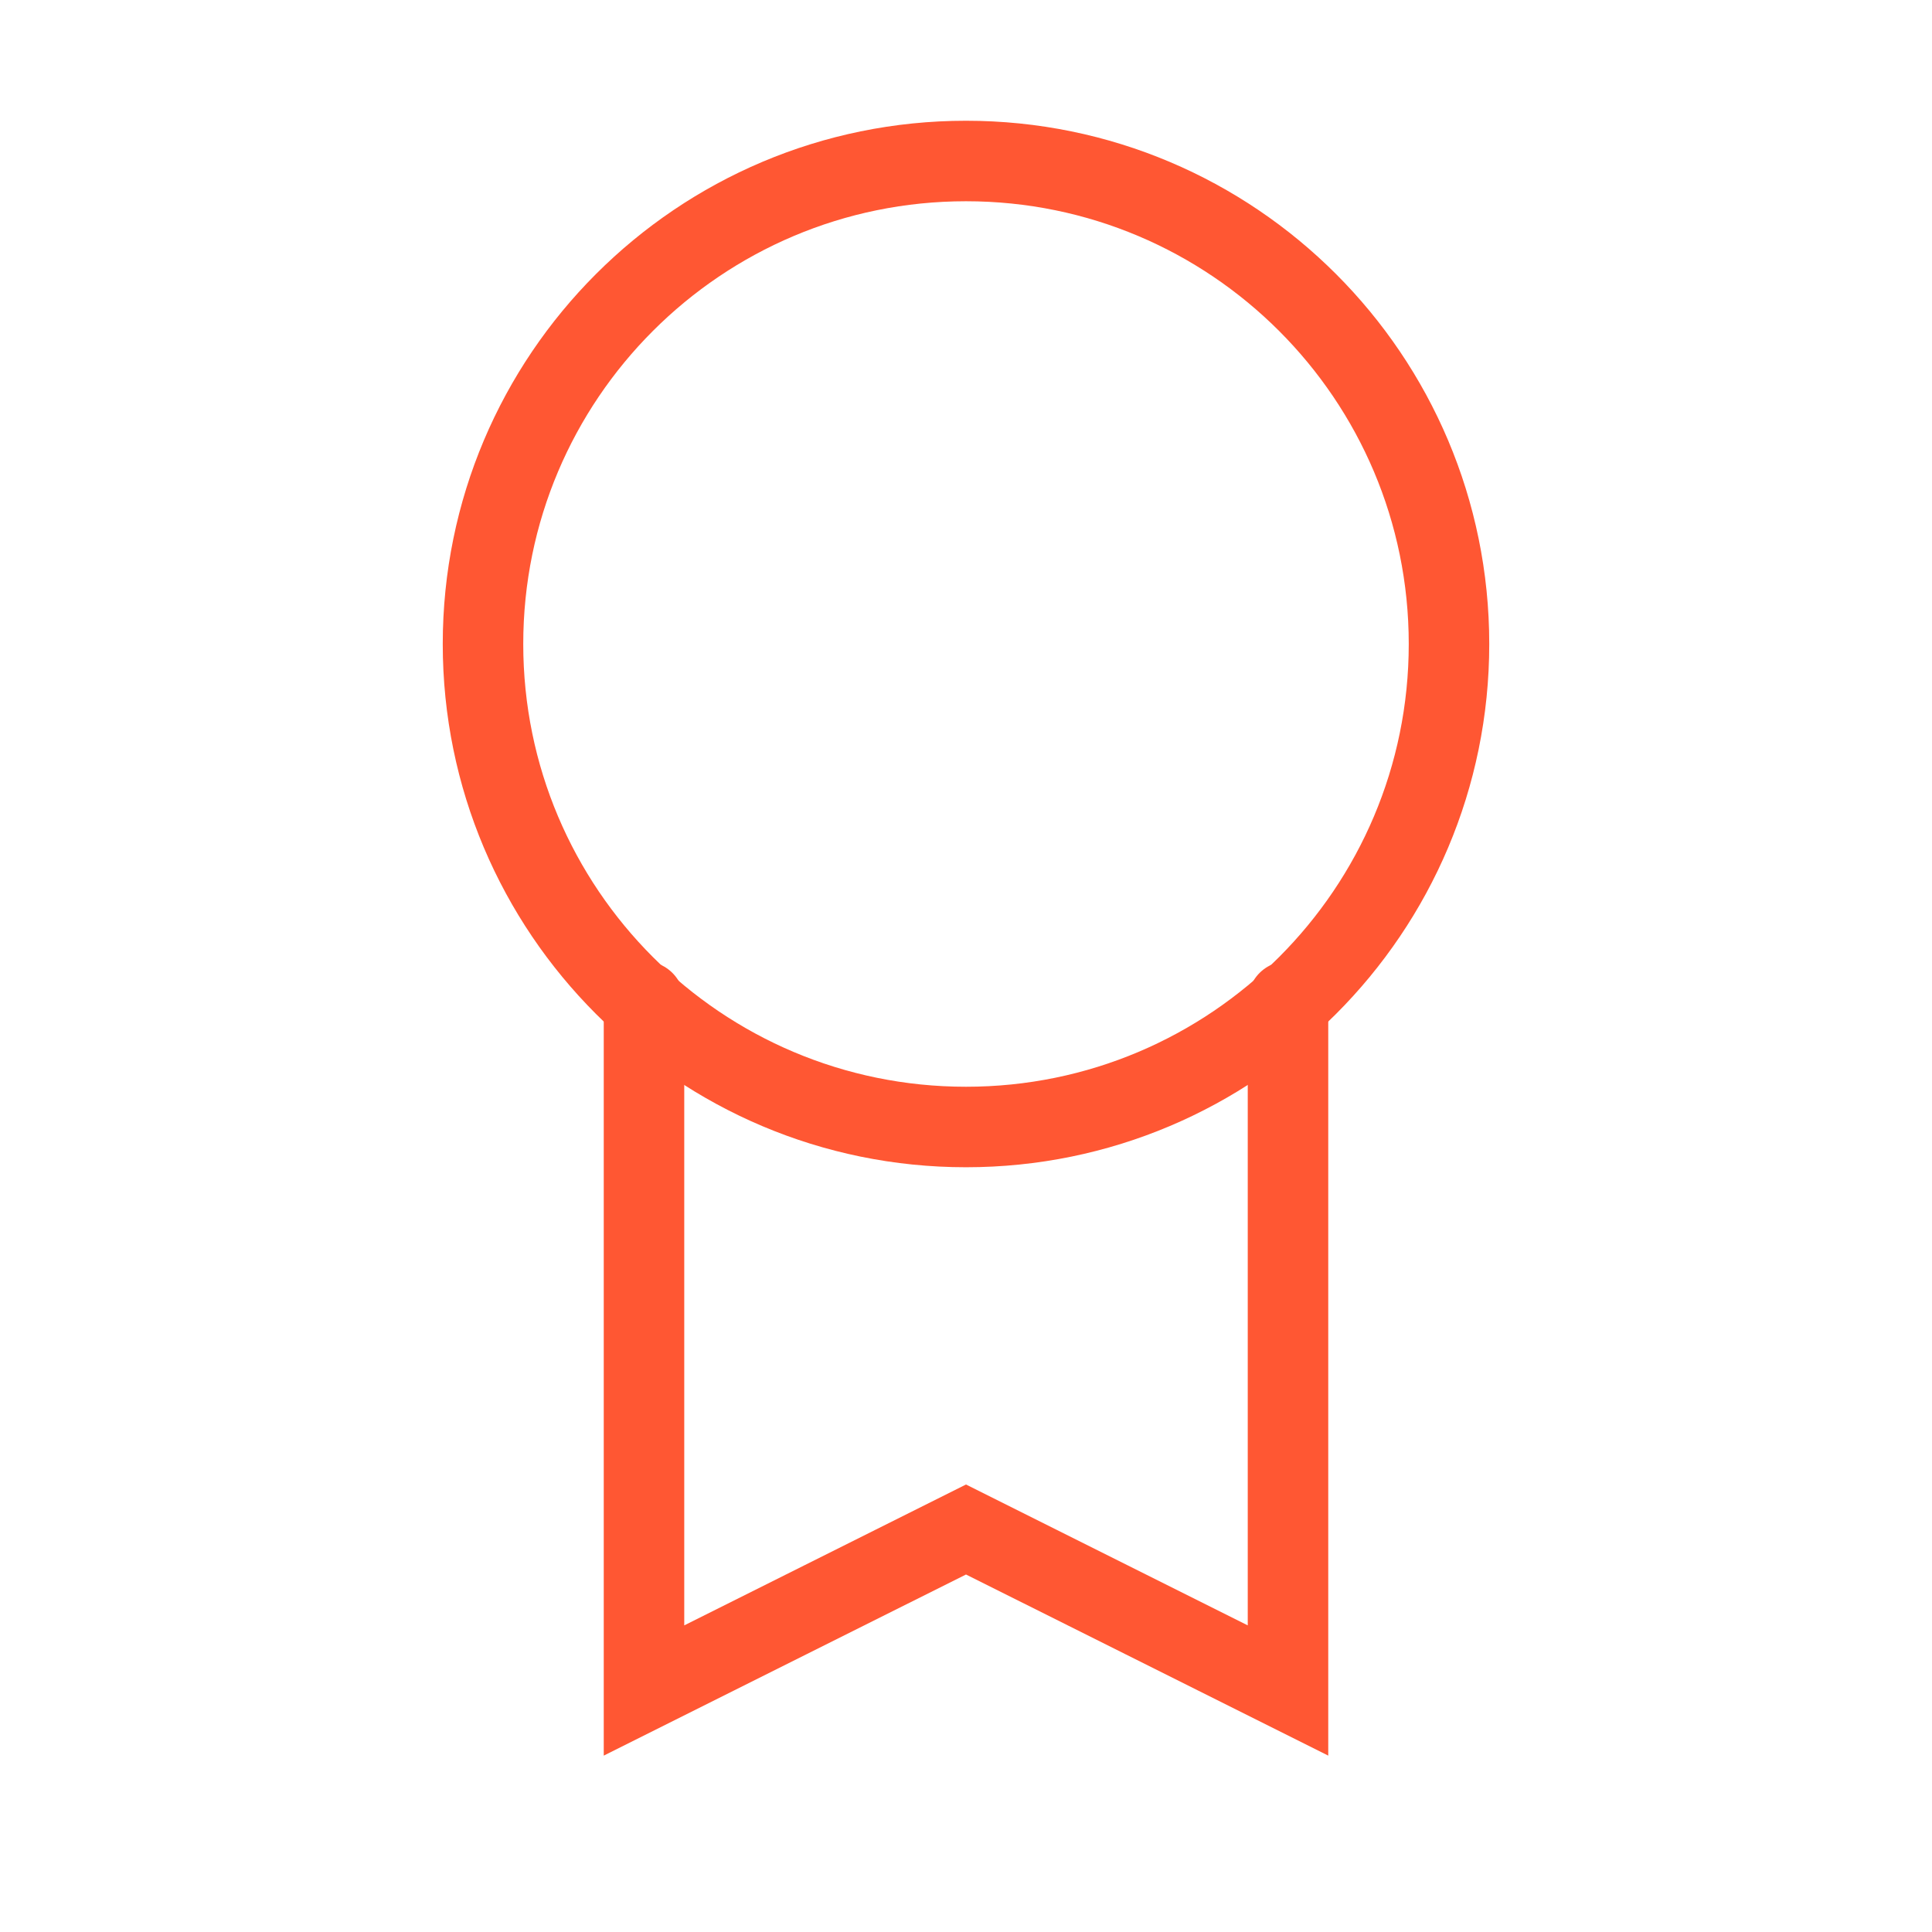
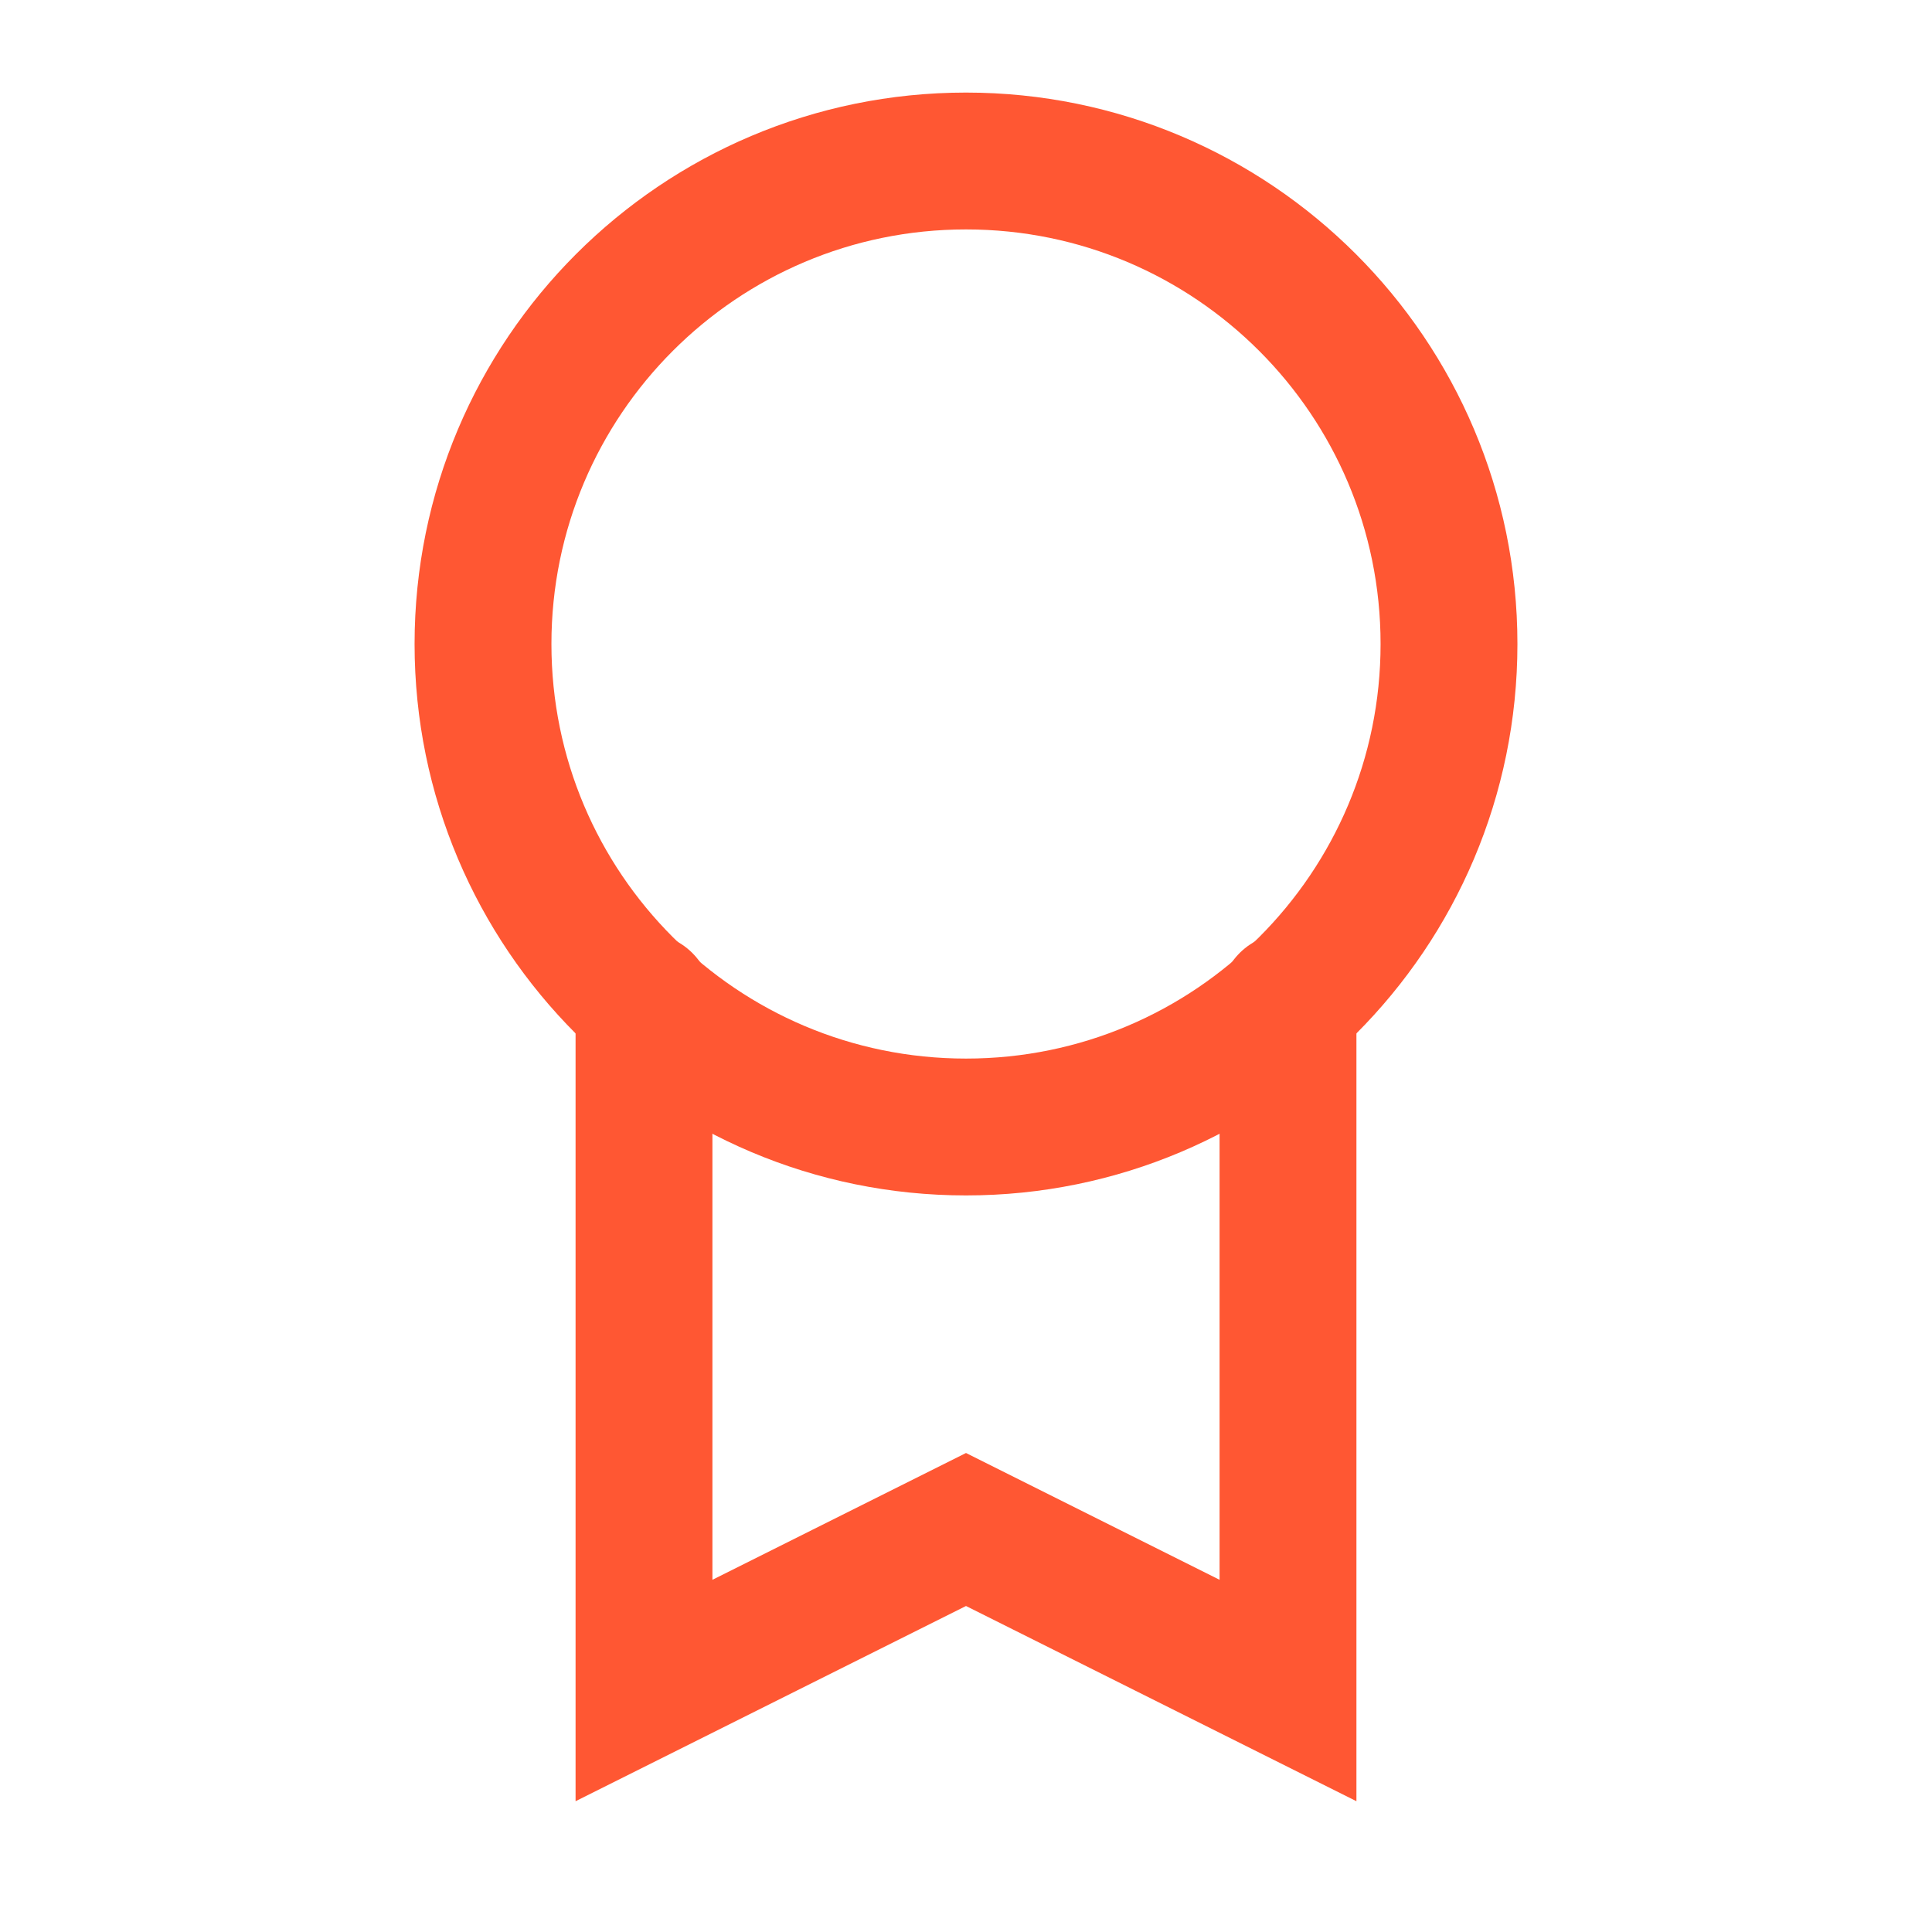
- <svg xmlns="http://www.w3.org/2000/svg" viewBox="0 0 24 24" fill="none" stroke="#FF5733" stroke-width="1" stroke-linecap="round" stroke-linejoin="miter">
+ <svg xmlns="http://www.w3.org/2000/svg" viewBox="0 0 24 24" fill="none" stroke="#FF5733" stroke-width="1.7" stroke-linecap="round" stroke-linejoin="miter">
  <path d="M8,12.44V21l4-2,4,2V12.44" stroke-linecap="round" />
  <circle cx="12" cy="8" r="6" />
</svg>
